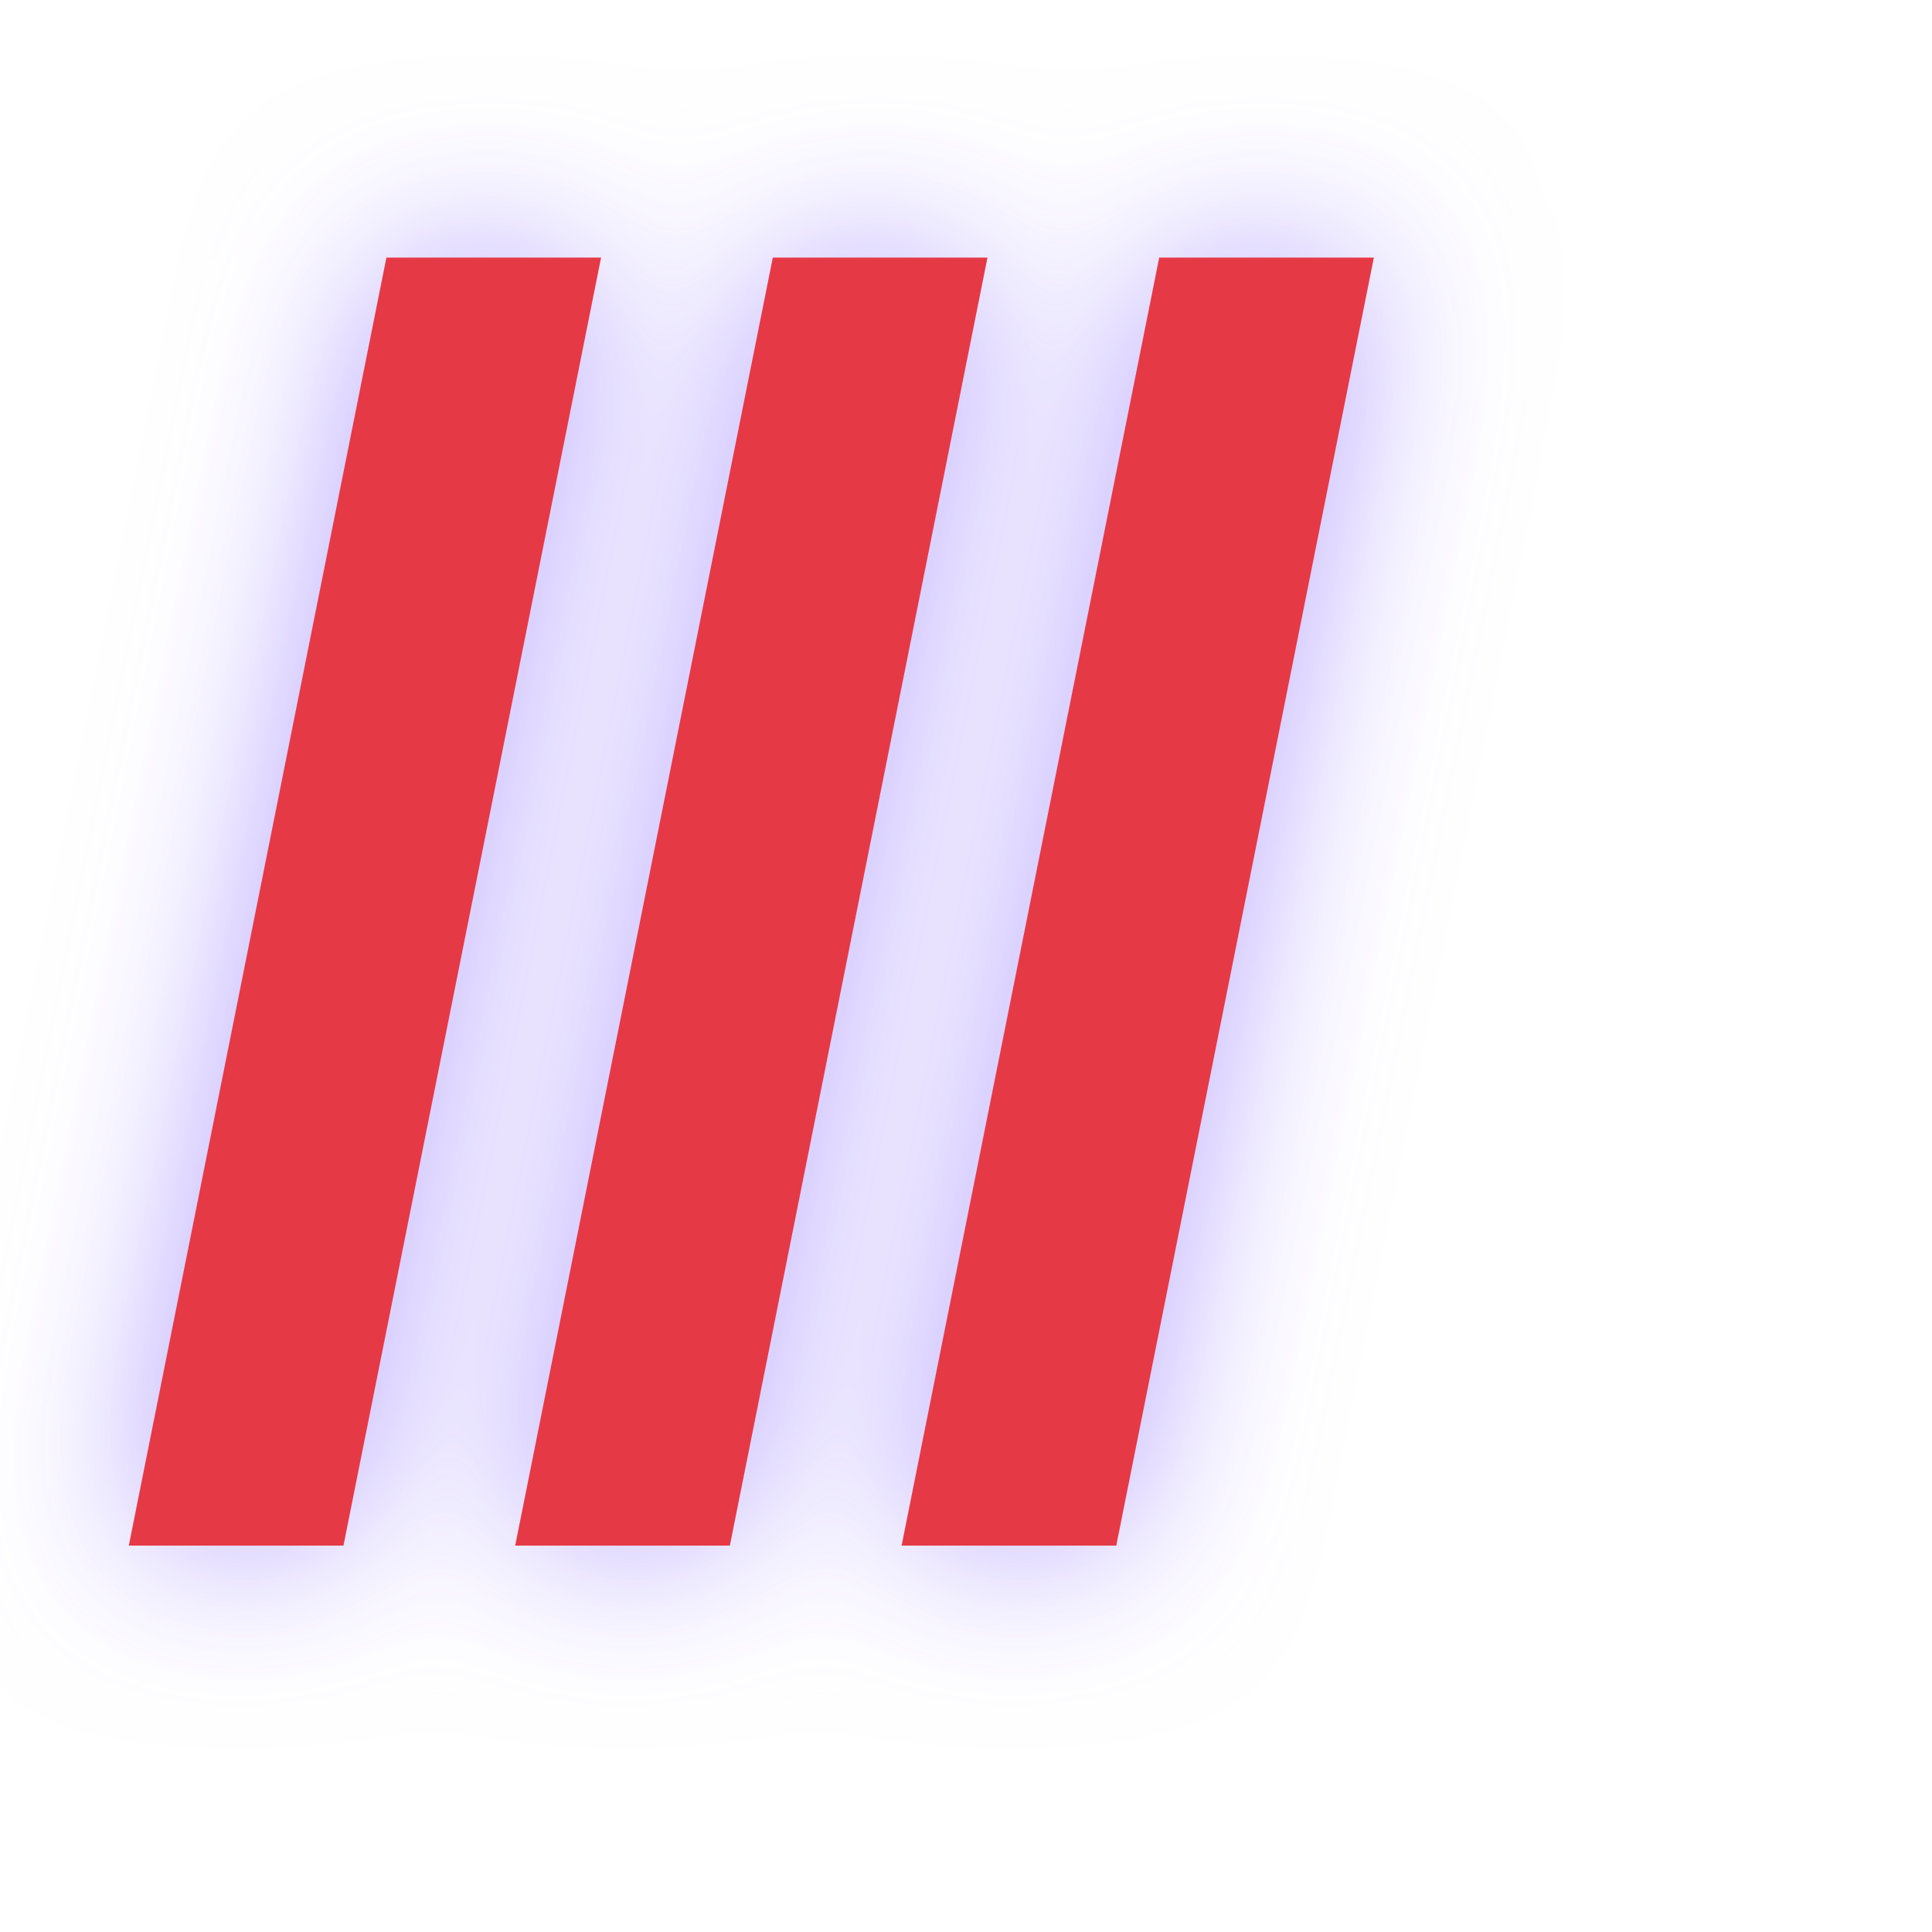
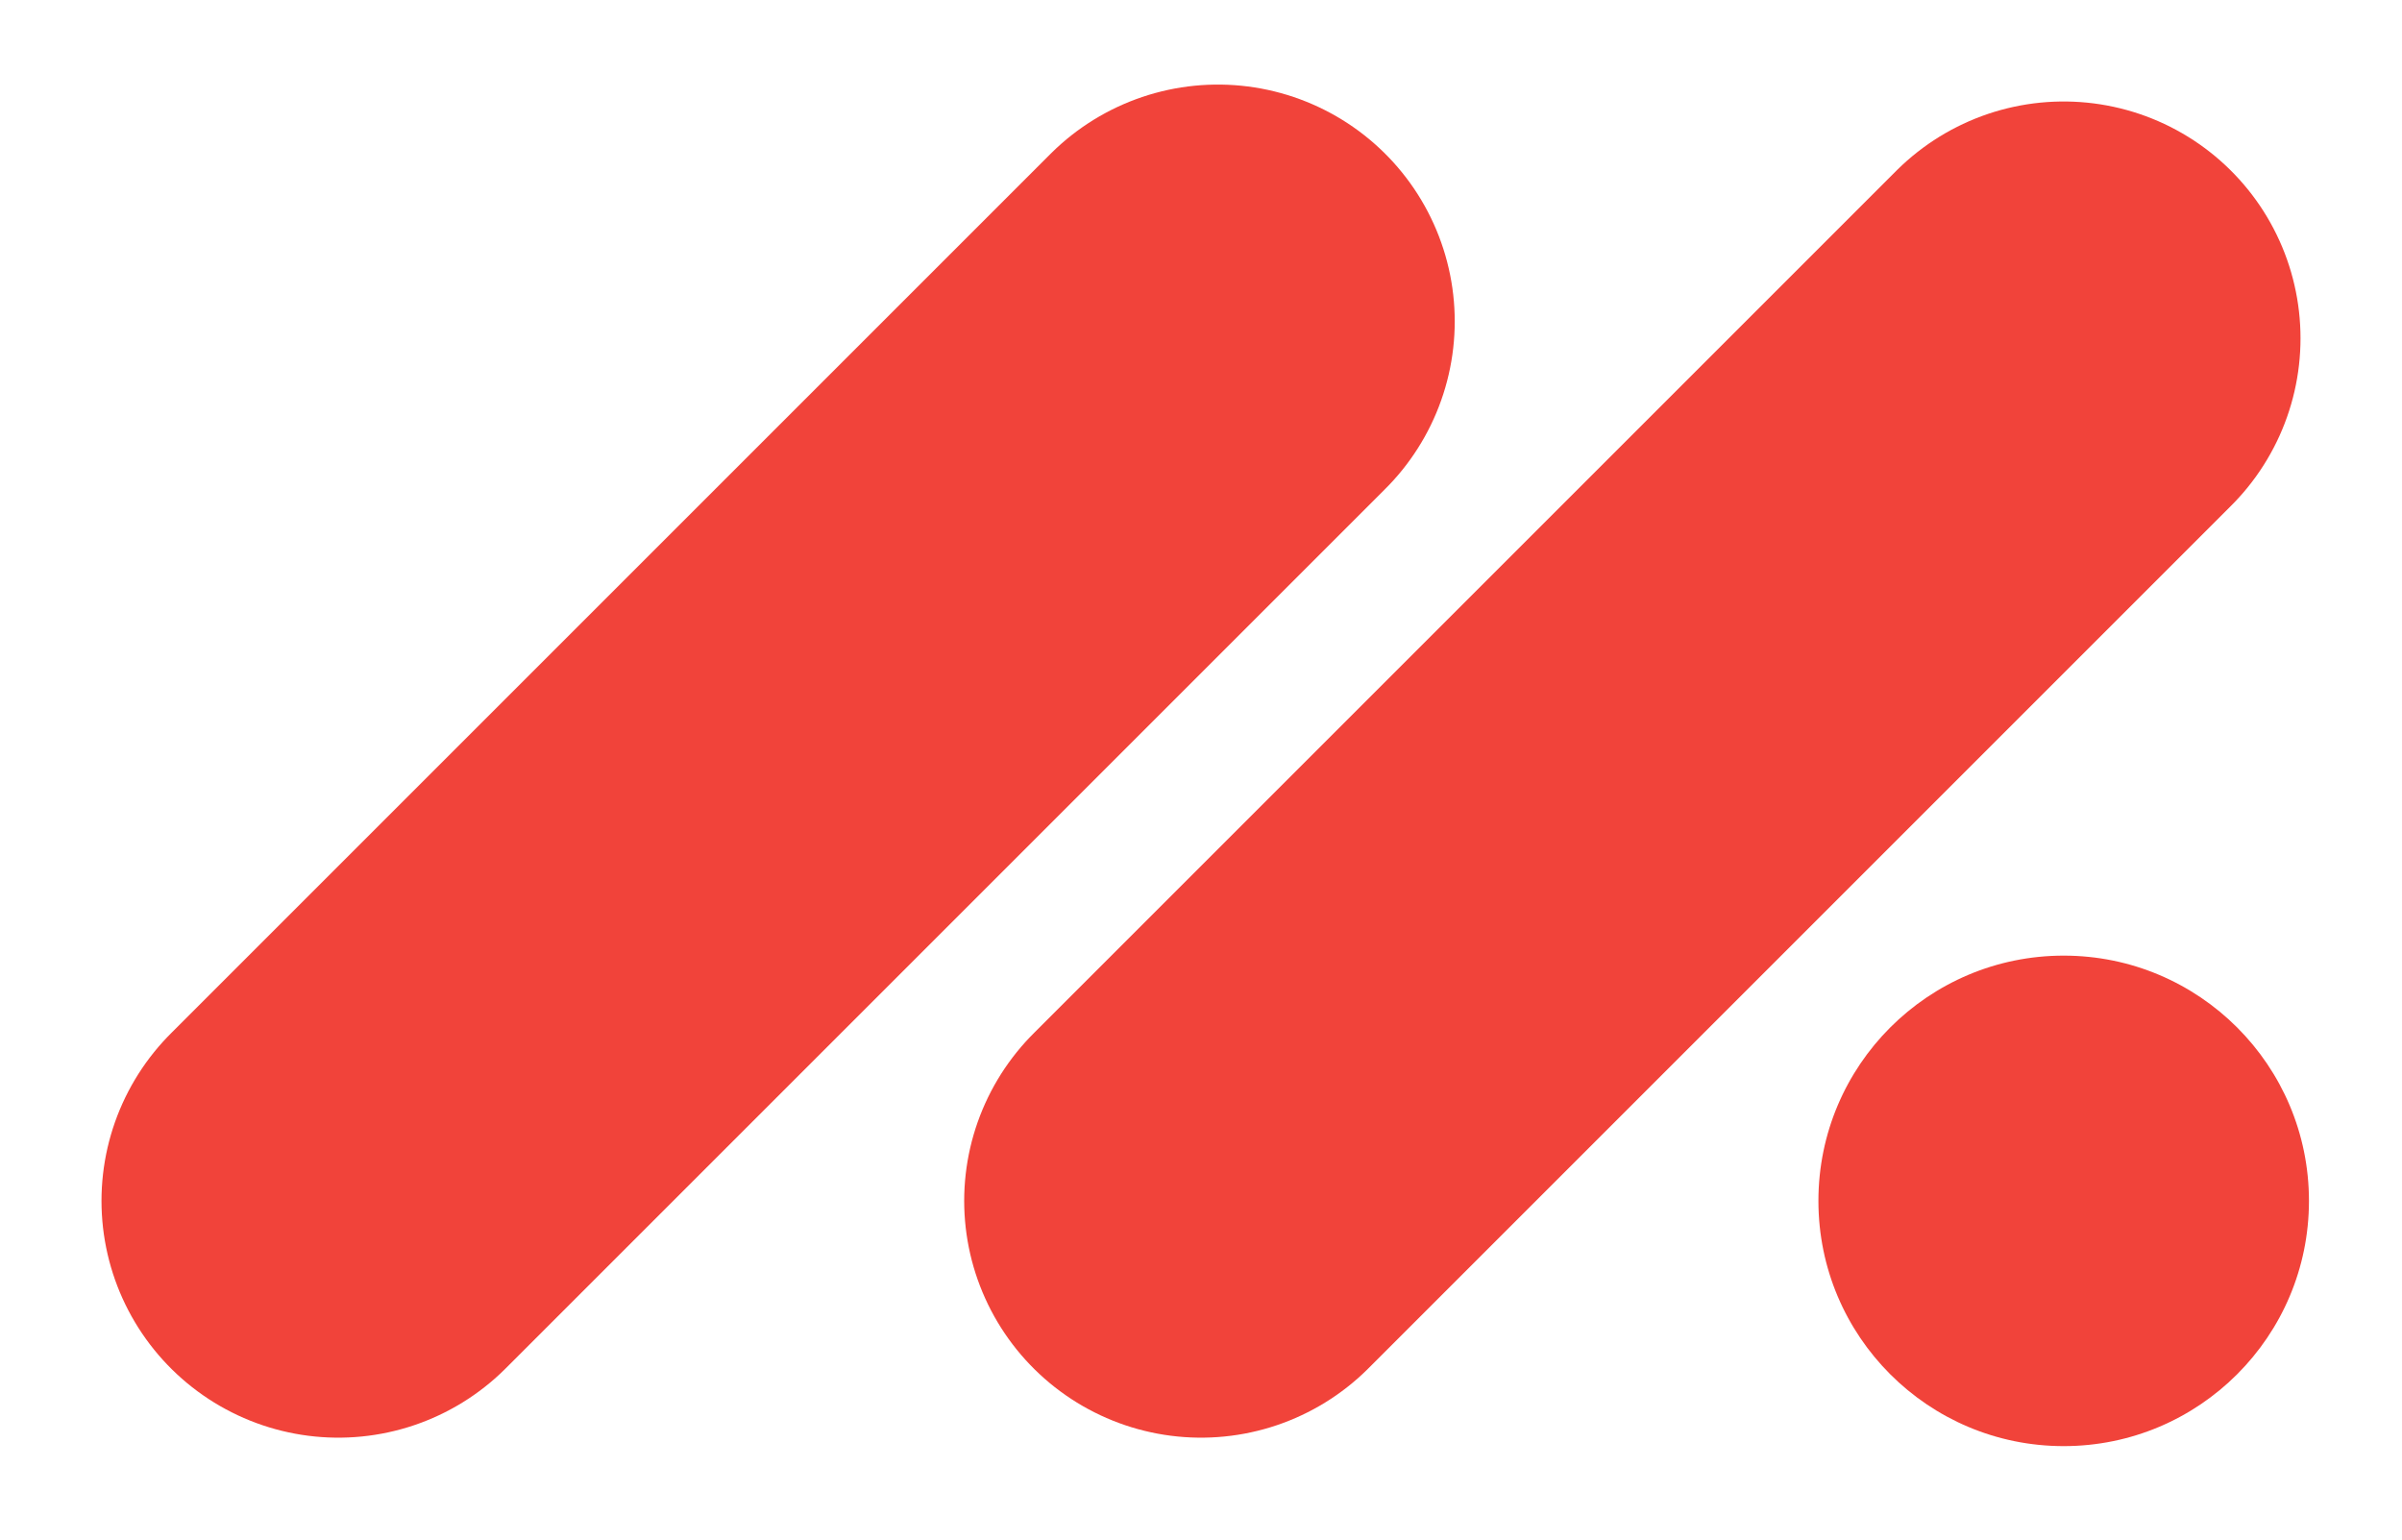
- <svg xmlns="http://www.w3.org/2000/svg" viewBox="0 0 90 90" fill="none">
-   <defs>
-     <filter id="glow" x="-50%" y="-50%" width="200%" height="200%">
-       <feGaussianBlur in="SourceGraphic" stdDeviation="4" />
-     </filter>
-   </defs>
-   <g opacity="0.55" filter="url(#glow)">
-     <polygon points="6,72  16,72  28,12  18,12" fill="#7C5CFF" />
-     <polygon points="24,72 34,72  46,12  36,12" fill="#7C5CFF" />
-     <polygon points="42,72 52,72  64,12  54,12" fill="#7C5CFF" />
+ <svg xmlns="http://www.w3.org/2000/svg" viewBox="0 0 142 91" fill="none">
+   <g stroke="#F1433A" stroke-width="28" stroke-linecap="round">
+     <line x1="20" y1="71" x2="72" y2="19" />
+     <line x1="71" y1="71" x2="122" y2="20" />
  </g>
-   <g>
-     <polygon points="6,72  16,72  28,12  18,12" fill="#E63946" />
-     <polygon points="24,72 34,72  46,12  36,12" fill="#E63946" />
-     <polygon points="42,72 52,72  64,12  54,12" fill="#E63946" />
-   </g>
+   <circle cx="122" cy="71" r="14.5" fill="#F1433A" />
</svg>
